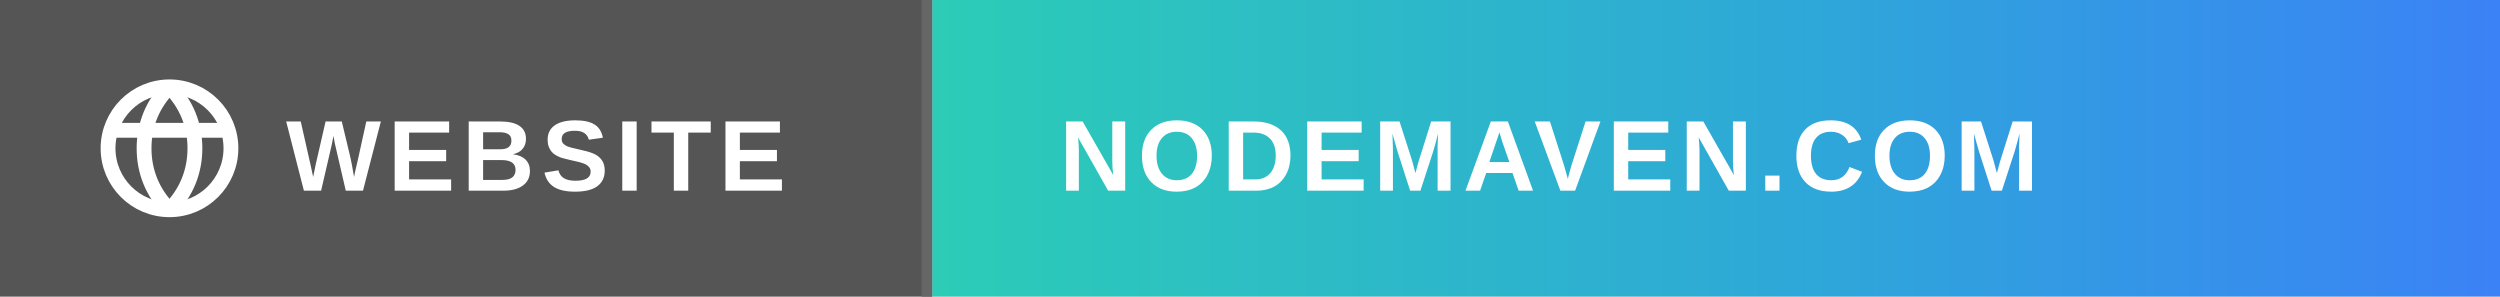
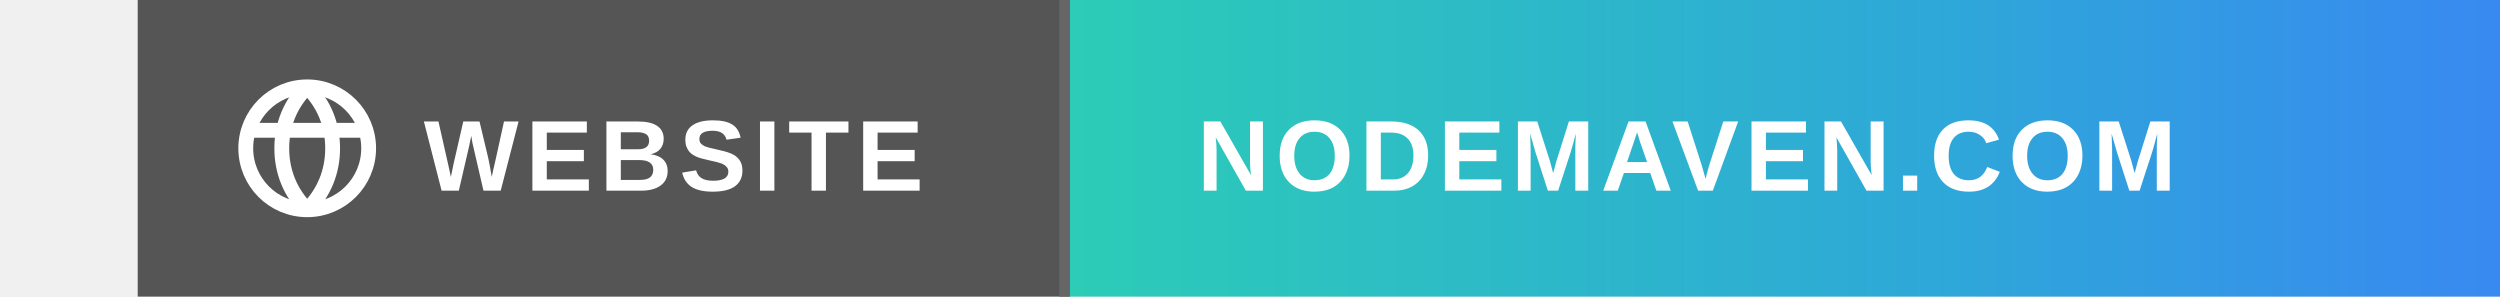
- <svg xmlns="http://www.w3.org/2000/svg" width="236" height="28" viewBox="0 0 236 28" role="img" aria-label="Website nodemaven.com">
+ <svg xmlns="http://www.w3.org/2000/svg" width="236" height="28" viewBox="0 0 210 28" role="img" aria-label="Website nodemaven.com">
  <defs>
    <linearGradient id="website-gradient" x1="0%" y1="0%" x2="100%" y2="0%">
      <stop offset="0%" stop-color="#2CCCB7" />
      <stop offset="55%" stop-color="#2EA8D8" />
      <stop offset="100%" stop-color="#3B82F6" />
    </linearGradient>
  </defs>
  <rect x="0" y="0" width="88" height="28" fill="#555555" />
  <rect x="88" y="0" width="148" height="28" fill="url(#website-gradient)" />
  <rect x="87" y="0" width="1" height="28" fill="#666666" />
  <g transform="translate(9,7)" fill="none" stroke="#FFFFFF" stroke-width="1.4">
    <circle cx="7" cy="7" r="5.8" />
    <path d="M1.5 5.3h11" />
    <path d="M7 1.2              c1.6 1.6 2.4 3.6 2.4 5.8              S8.6 11.2 7 12.8" />
    <path d="M7 1.2              c-1.6 1.6-2.4 3.6-2.4 5.8              S5.4 11.2 7 12.8" />
  </g>
  <text x="27" y="18" font-family="Arial, Helvetica, sans-serif" font-size="9.5" font-weight="700" letter-spacing="0.65" fill="#FFFFFF">WEBSITE</text>
  <text x="100" y="18" font-family="Arial, Helvetica, sans-serif" font-size="9.5" font-weight="700" letter-spacing="0.55" fill="#FFFFFF">NODEMAVEN.COM</text>
</svg>
